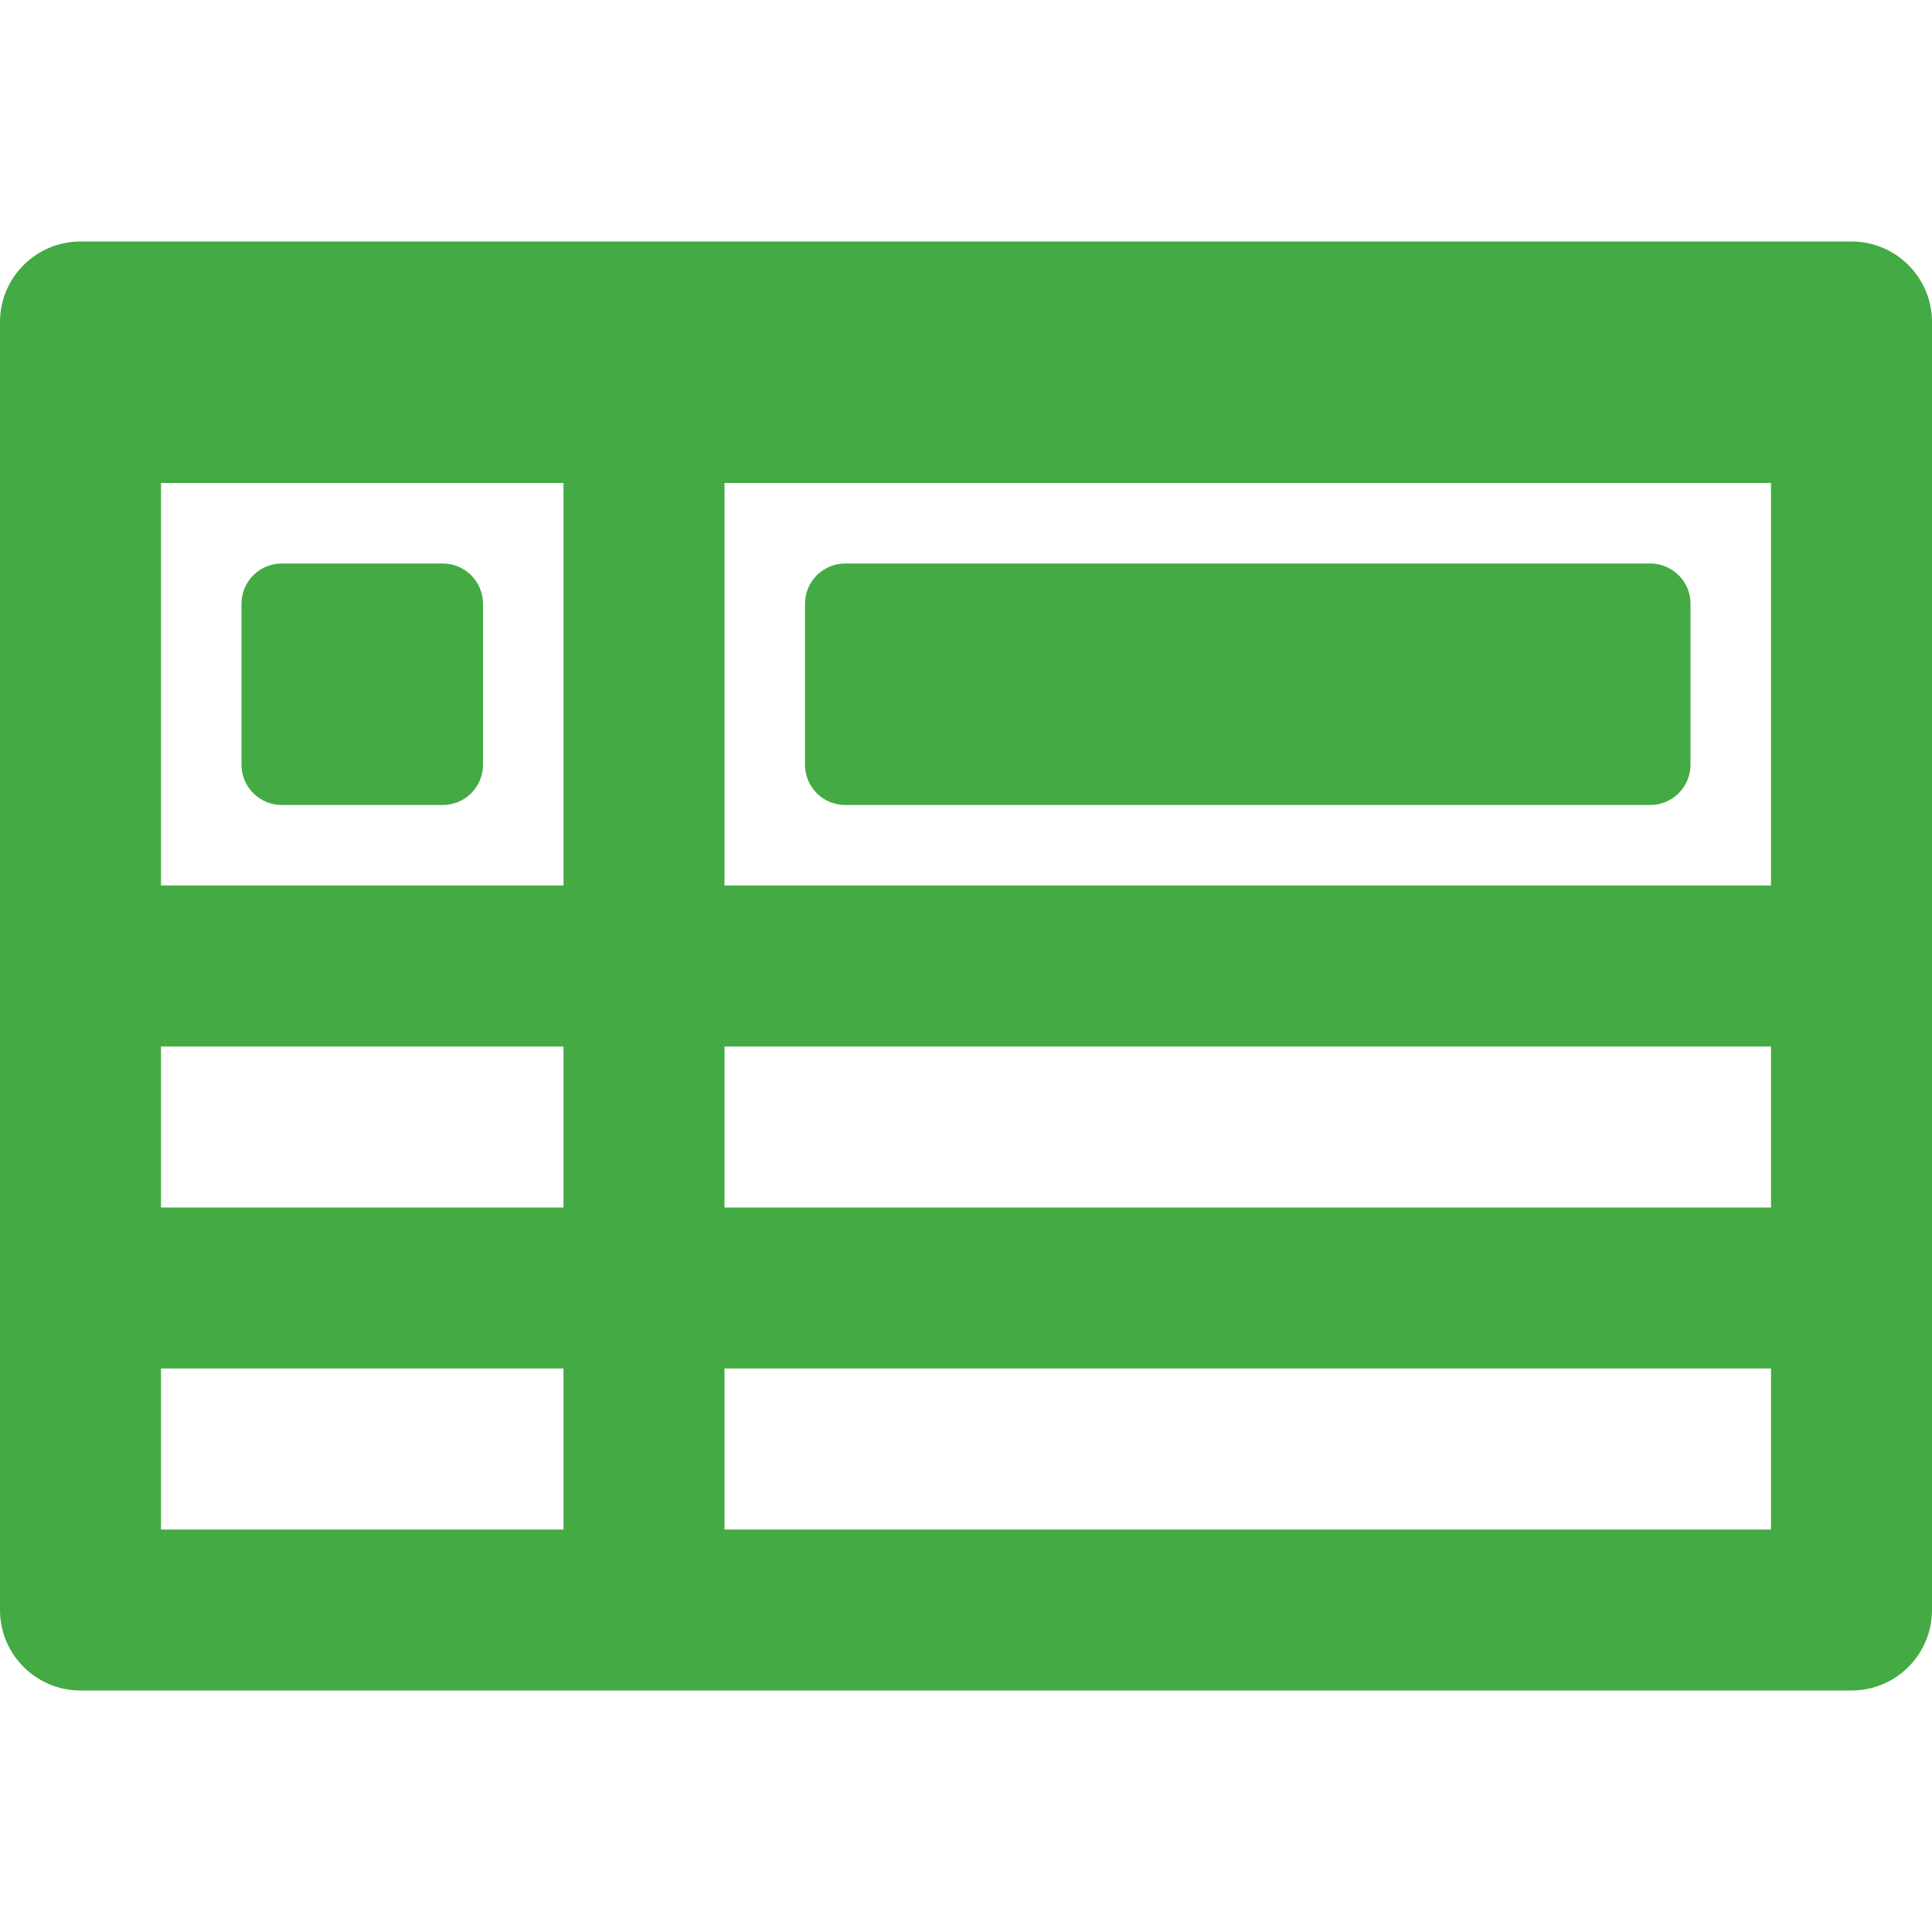
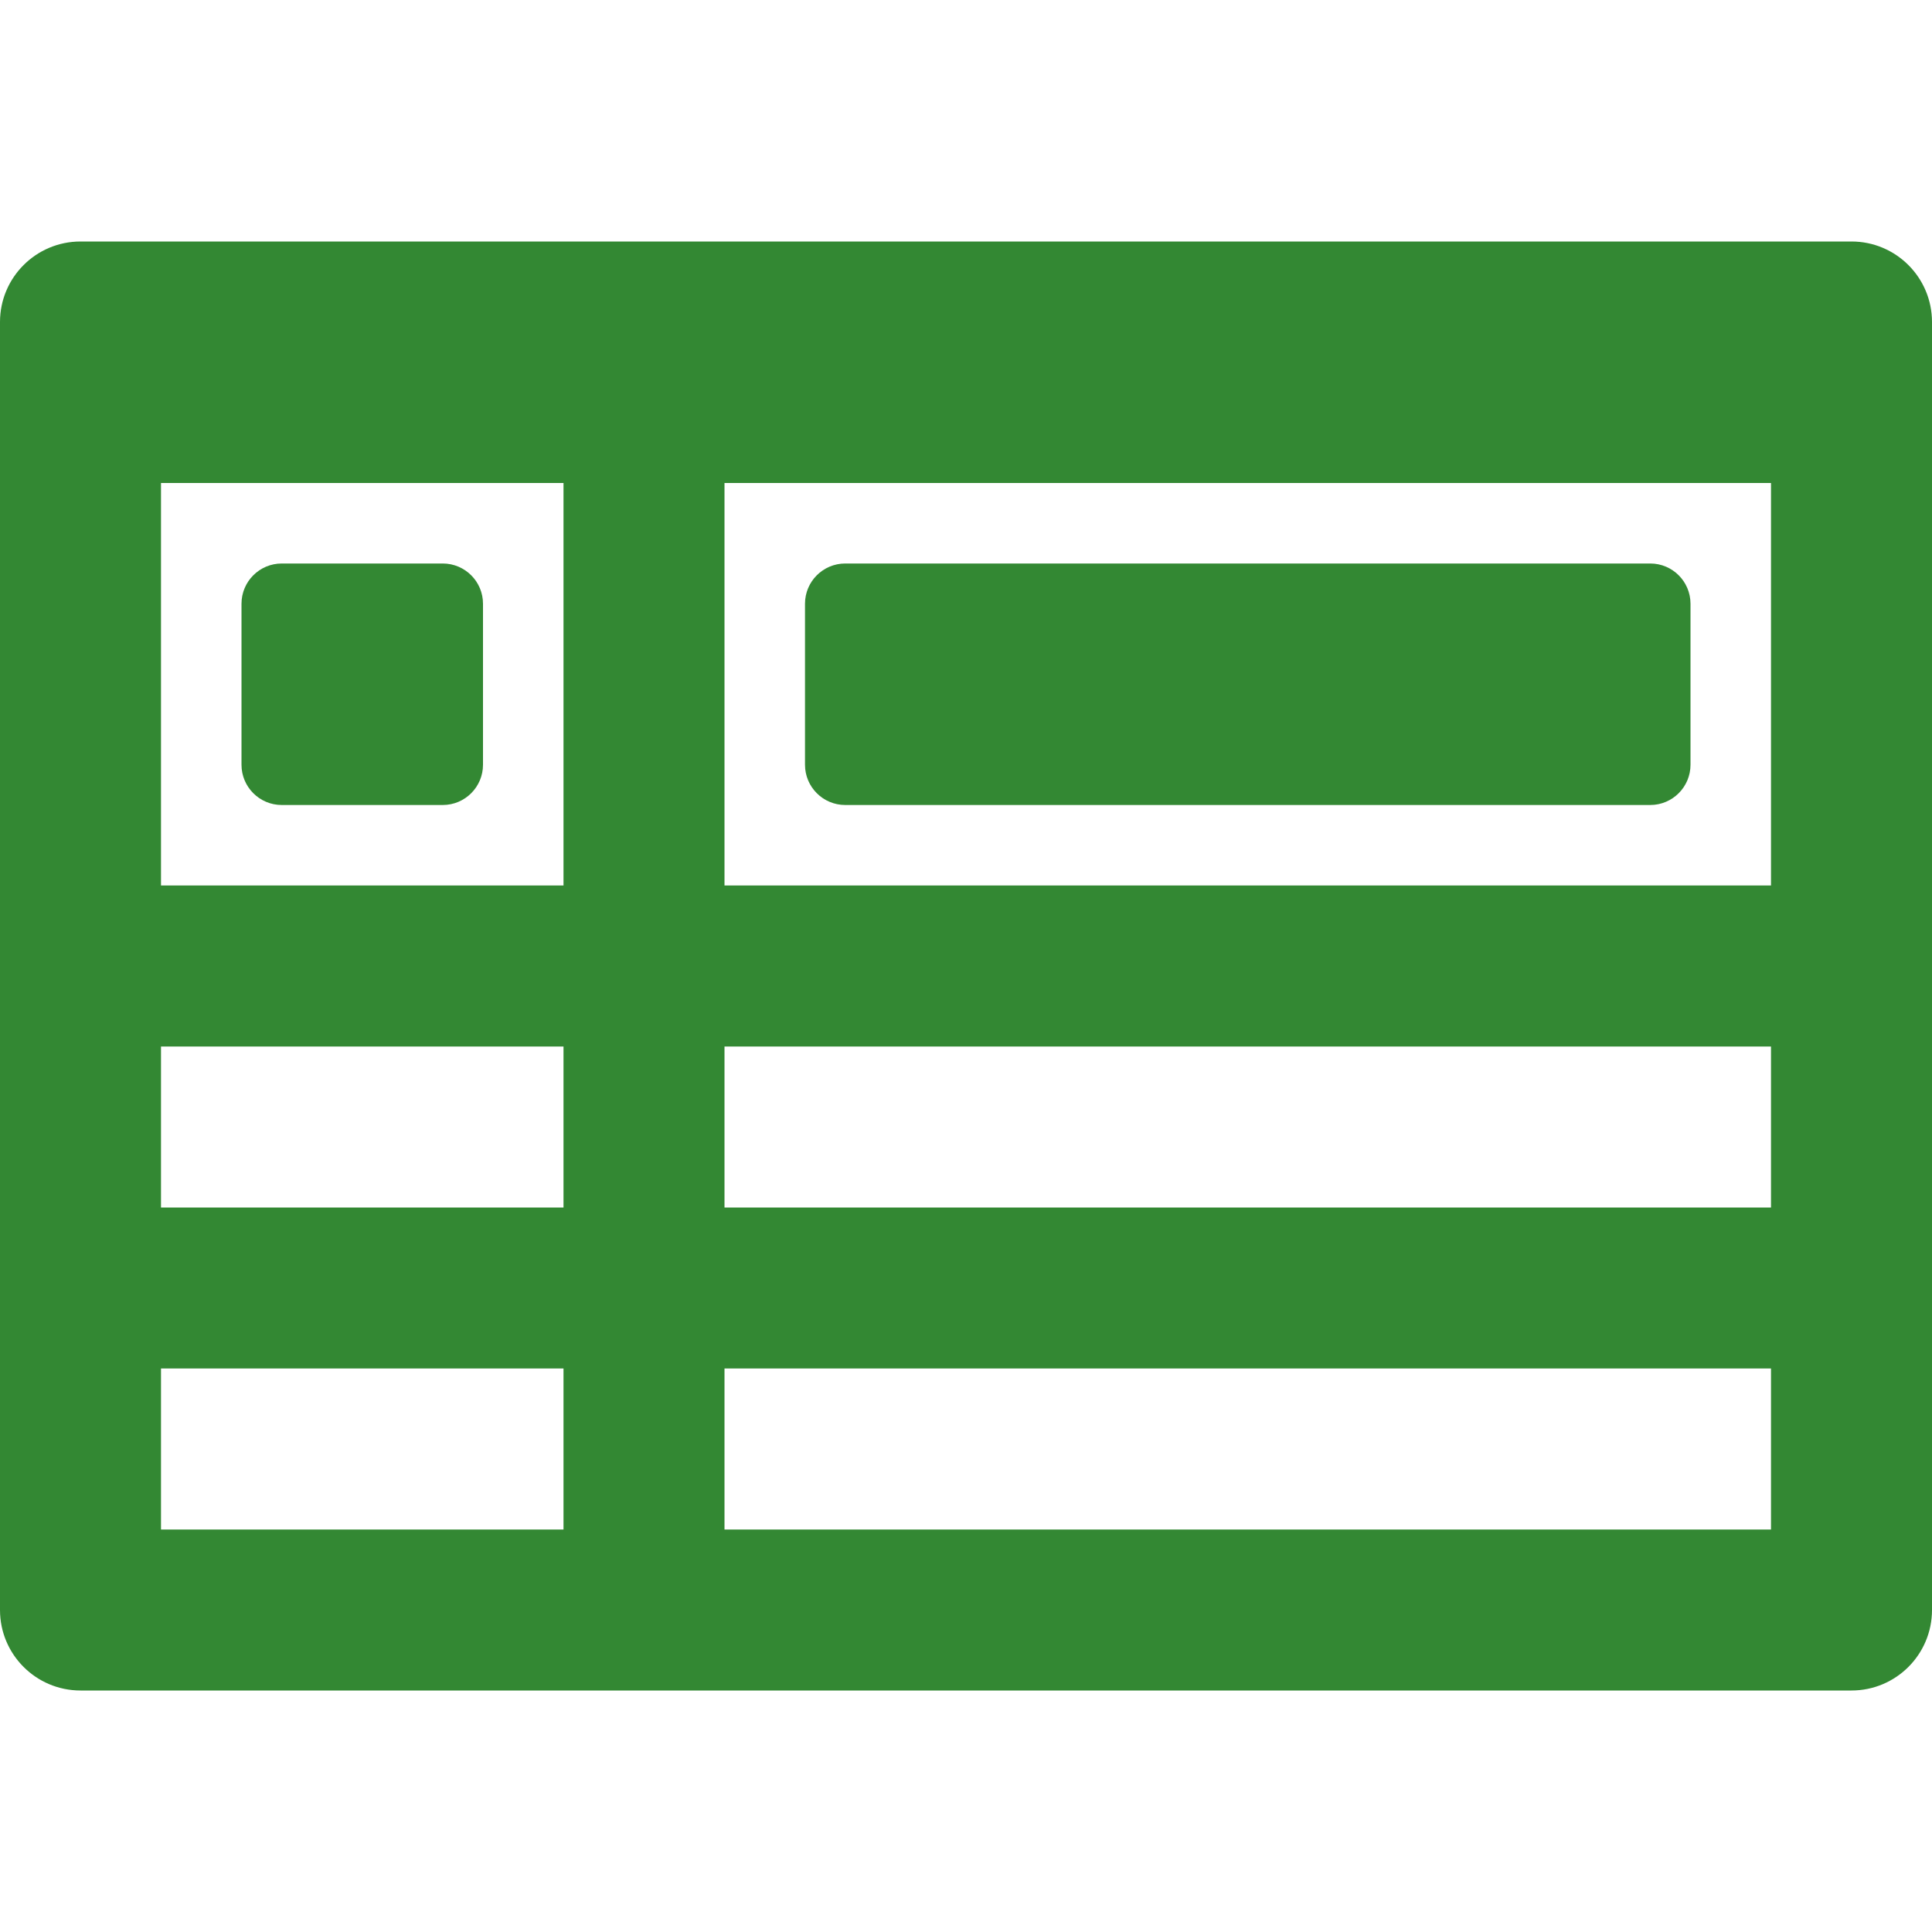
<svg xmlns="http://www.w3.org/2000/svg" viewBox="0 0 48 48">
-   <path d="M46,6H2A2,2,0,0,0,0,8V40a2,2,0,0,0,2,2H46a2,2,0,0,0,2-2V8A2,2,0,0,0,46,6ZM14,12V22H4V12Zm0,18H4V26H14Zm4-4H44v4H18ZM4,34H14v4H4Zm14,4V34H44v4ZM44,22H18V12H44ZM11,20H7a1,1,0,0,1-1-1V15a1,1,0,0,1,1-1h4a1,1,0,0,1,1,1v4A1,1,0,0,1,11,20Zm30,0H21a1,1,0,0,1-1-1V15a1,1,0,0,1,1-1H41a1,1,0,0,1,1,1v4A1,1,0,0,1,41,20Z" fill="#4a4" />
+   <path d="M46,6H2A2,2,0,0,0,0,8V40a2,2,0,0,0,2,2H46a2,2,0,0,0,2-2V8A2,2,0,0,0,46,6ZM14,12V22H4V12Zm0,18H4V26H14Zm4-4H44v4H18ZM4,34H14v4H4Zm14,4V34H44v4ZM44,22H18V12H44ZM11,20H7a1,1,0,0,1-1-1V15a1,1,0,0,1,1-1h4a1,1,0,0,1,1,1v4A1,1,0,0,1,11,20Zm30,0H21a1,1,0,0,1-1-1V15a1,1,0,0,1,1-1H41a1,1,0,0,1,1,1v4A1,1,0,0,1,41,20Z" fill="#383" />
</svg>
